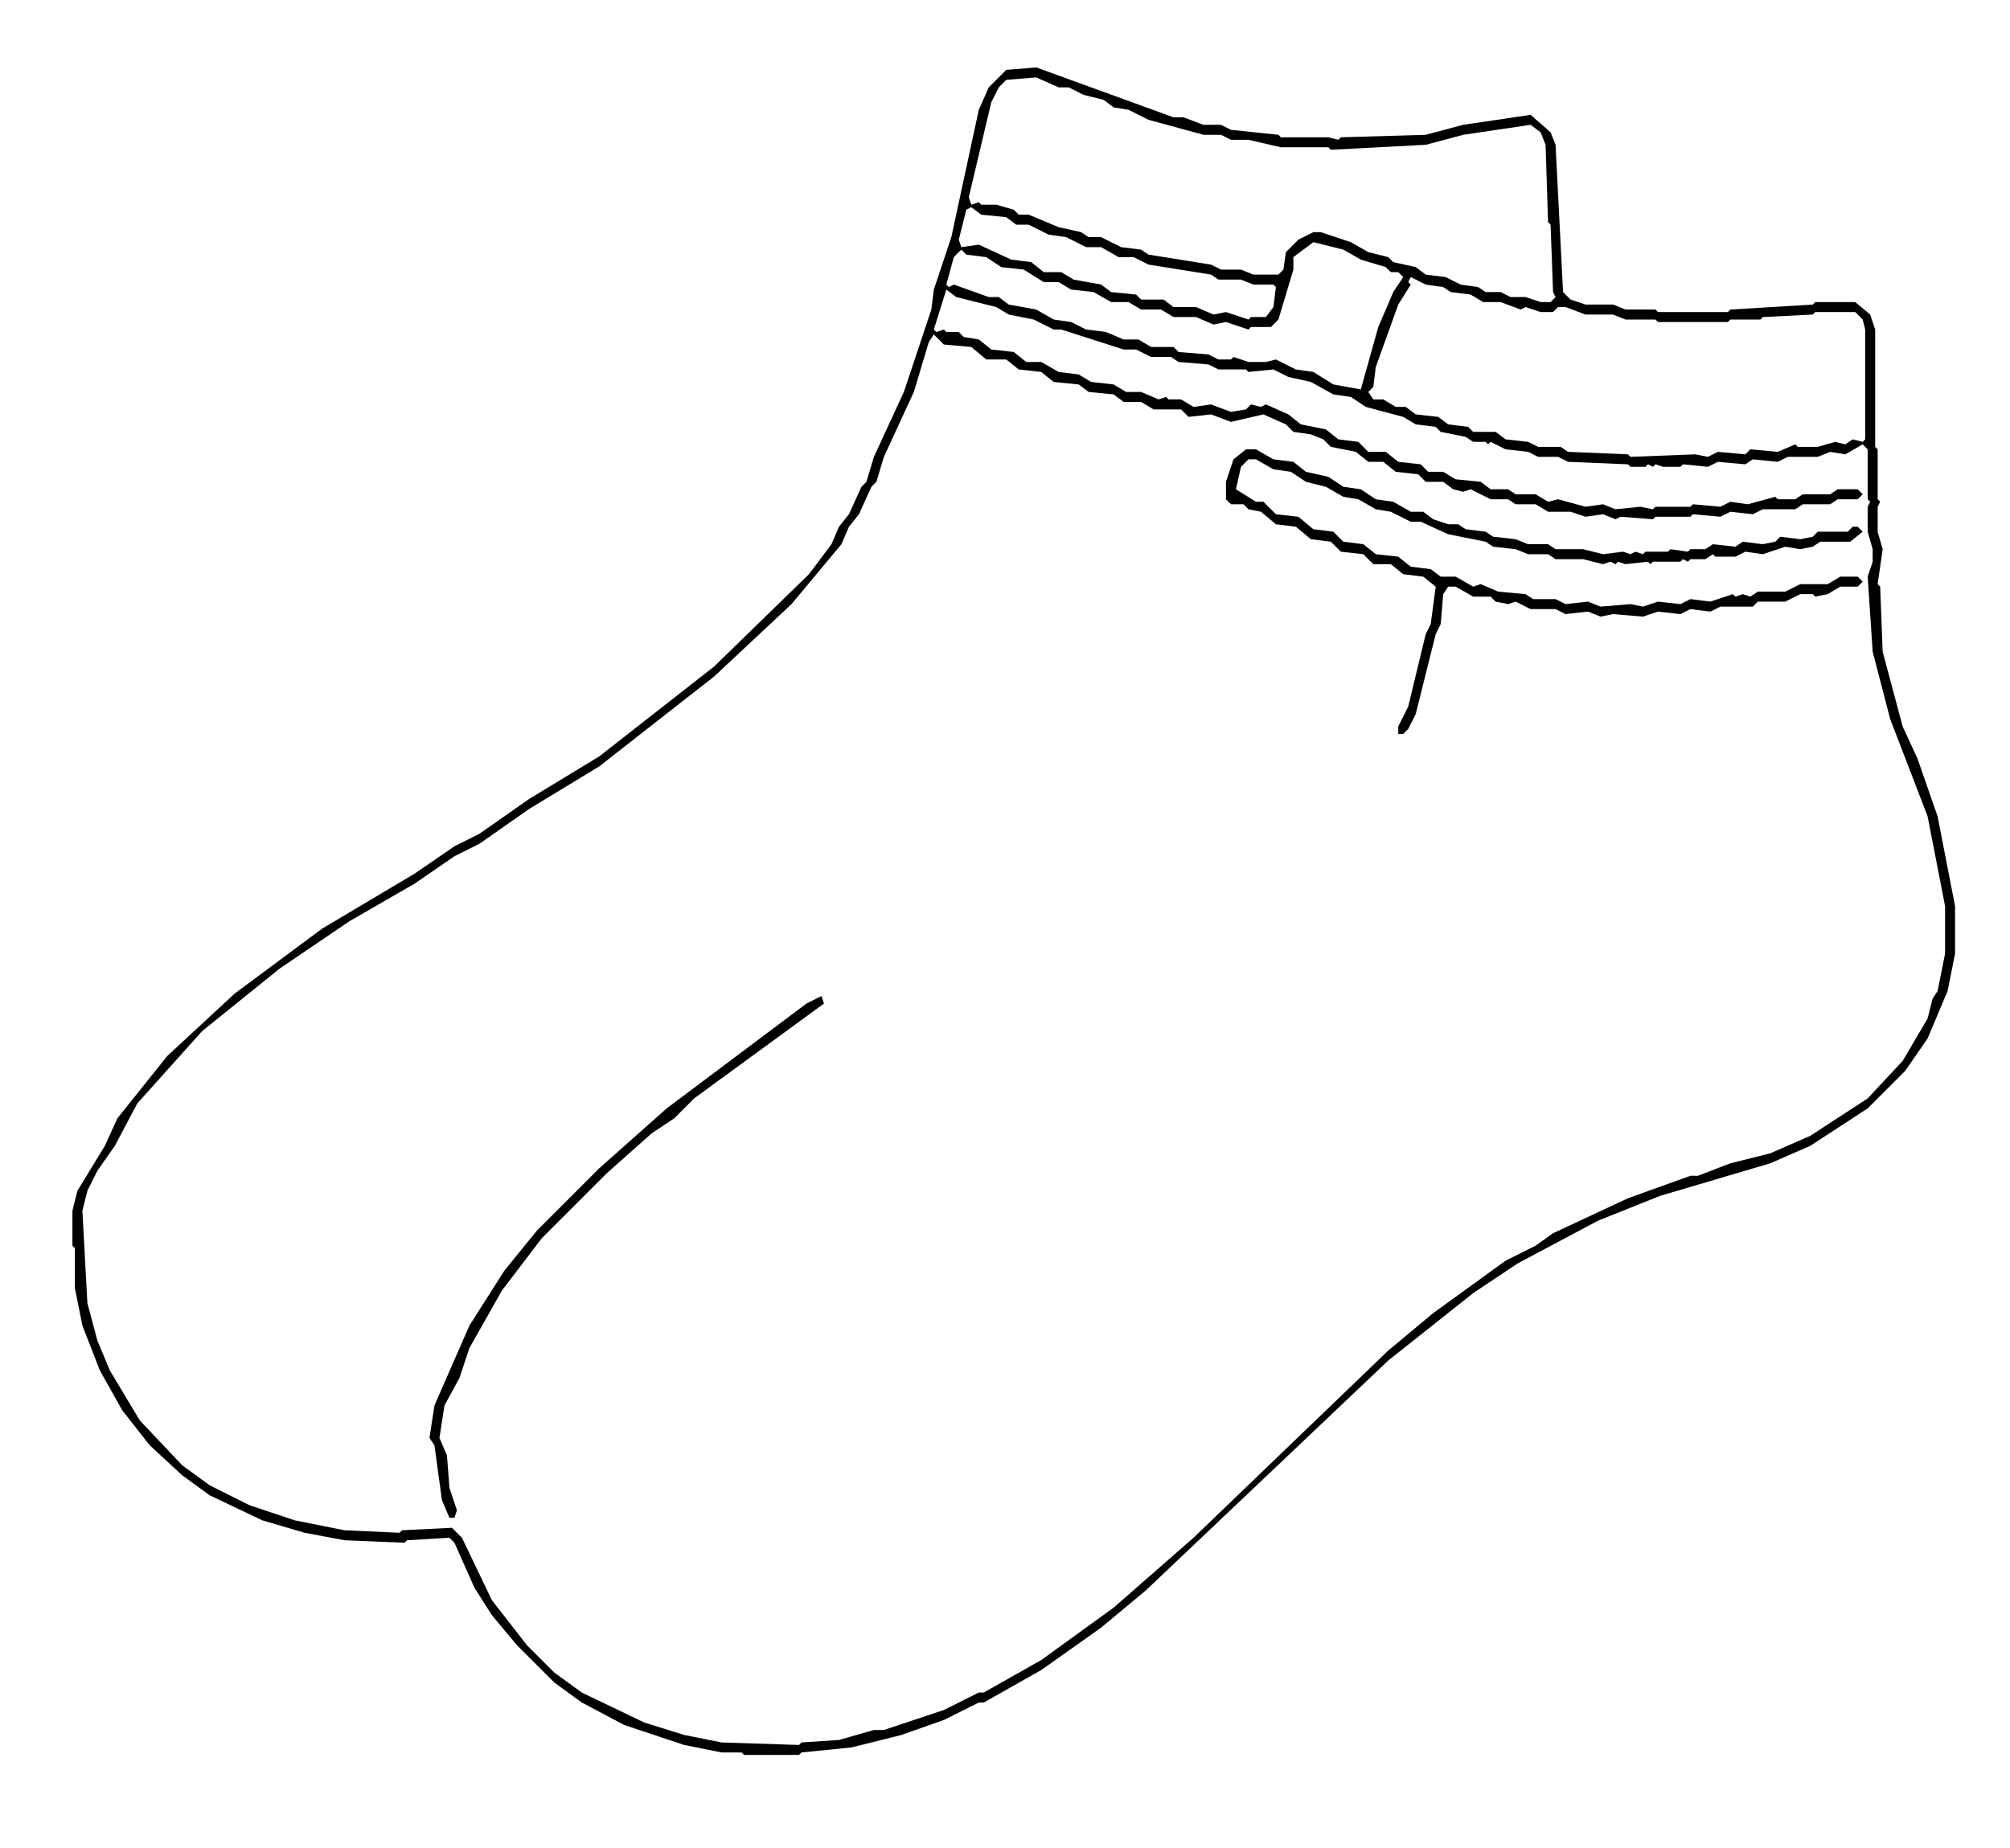
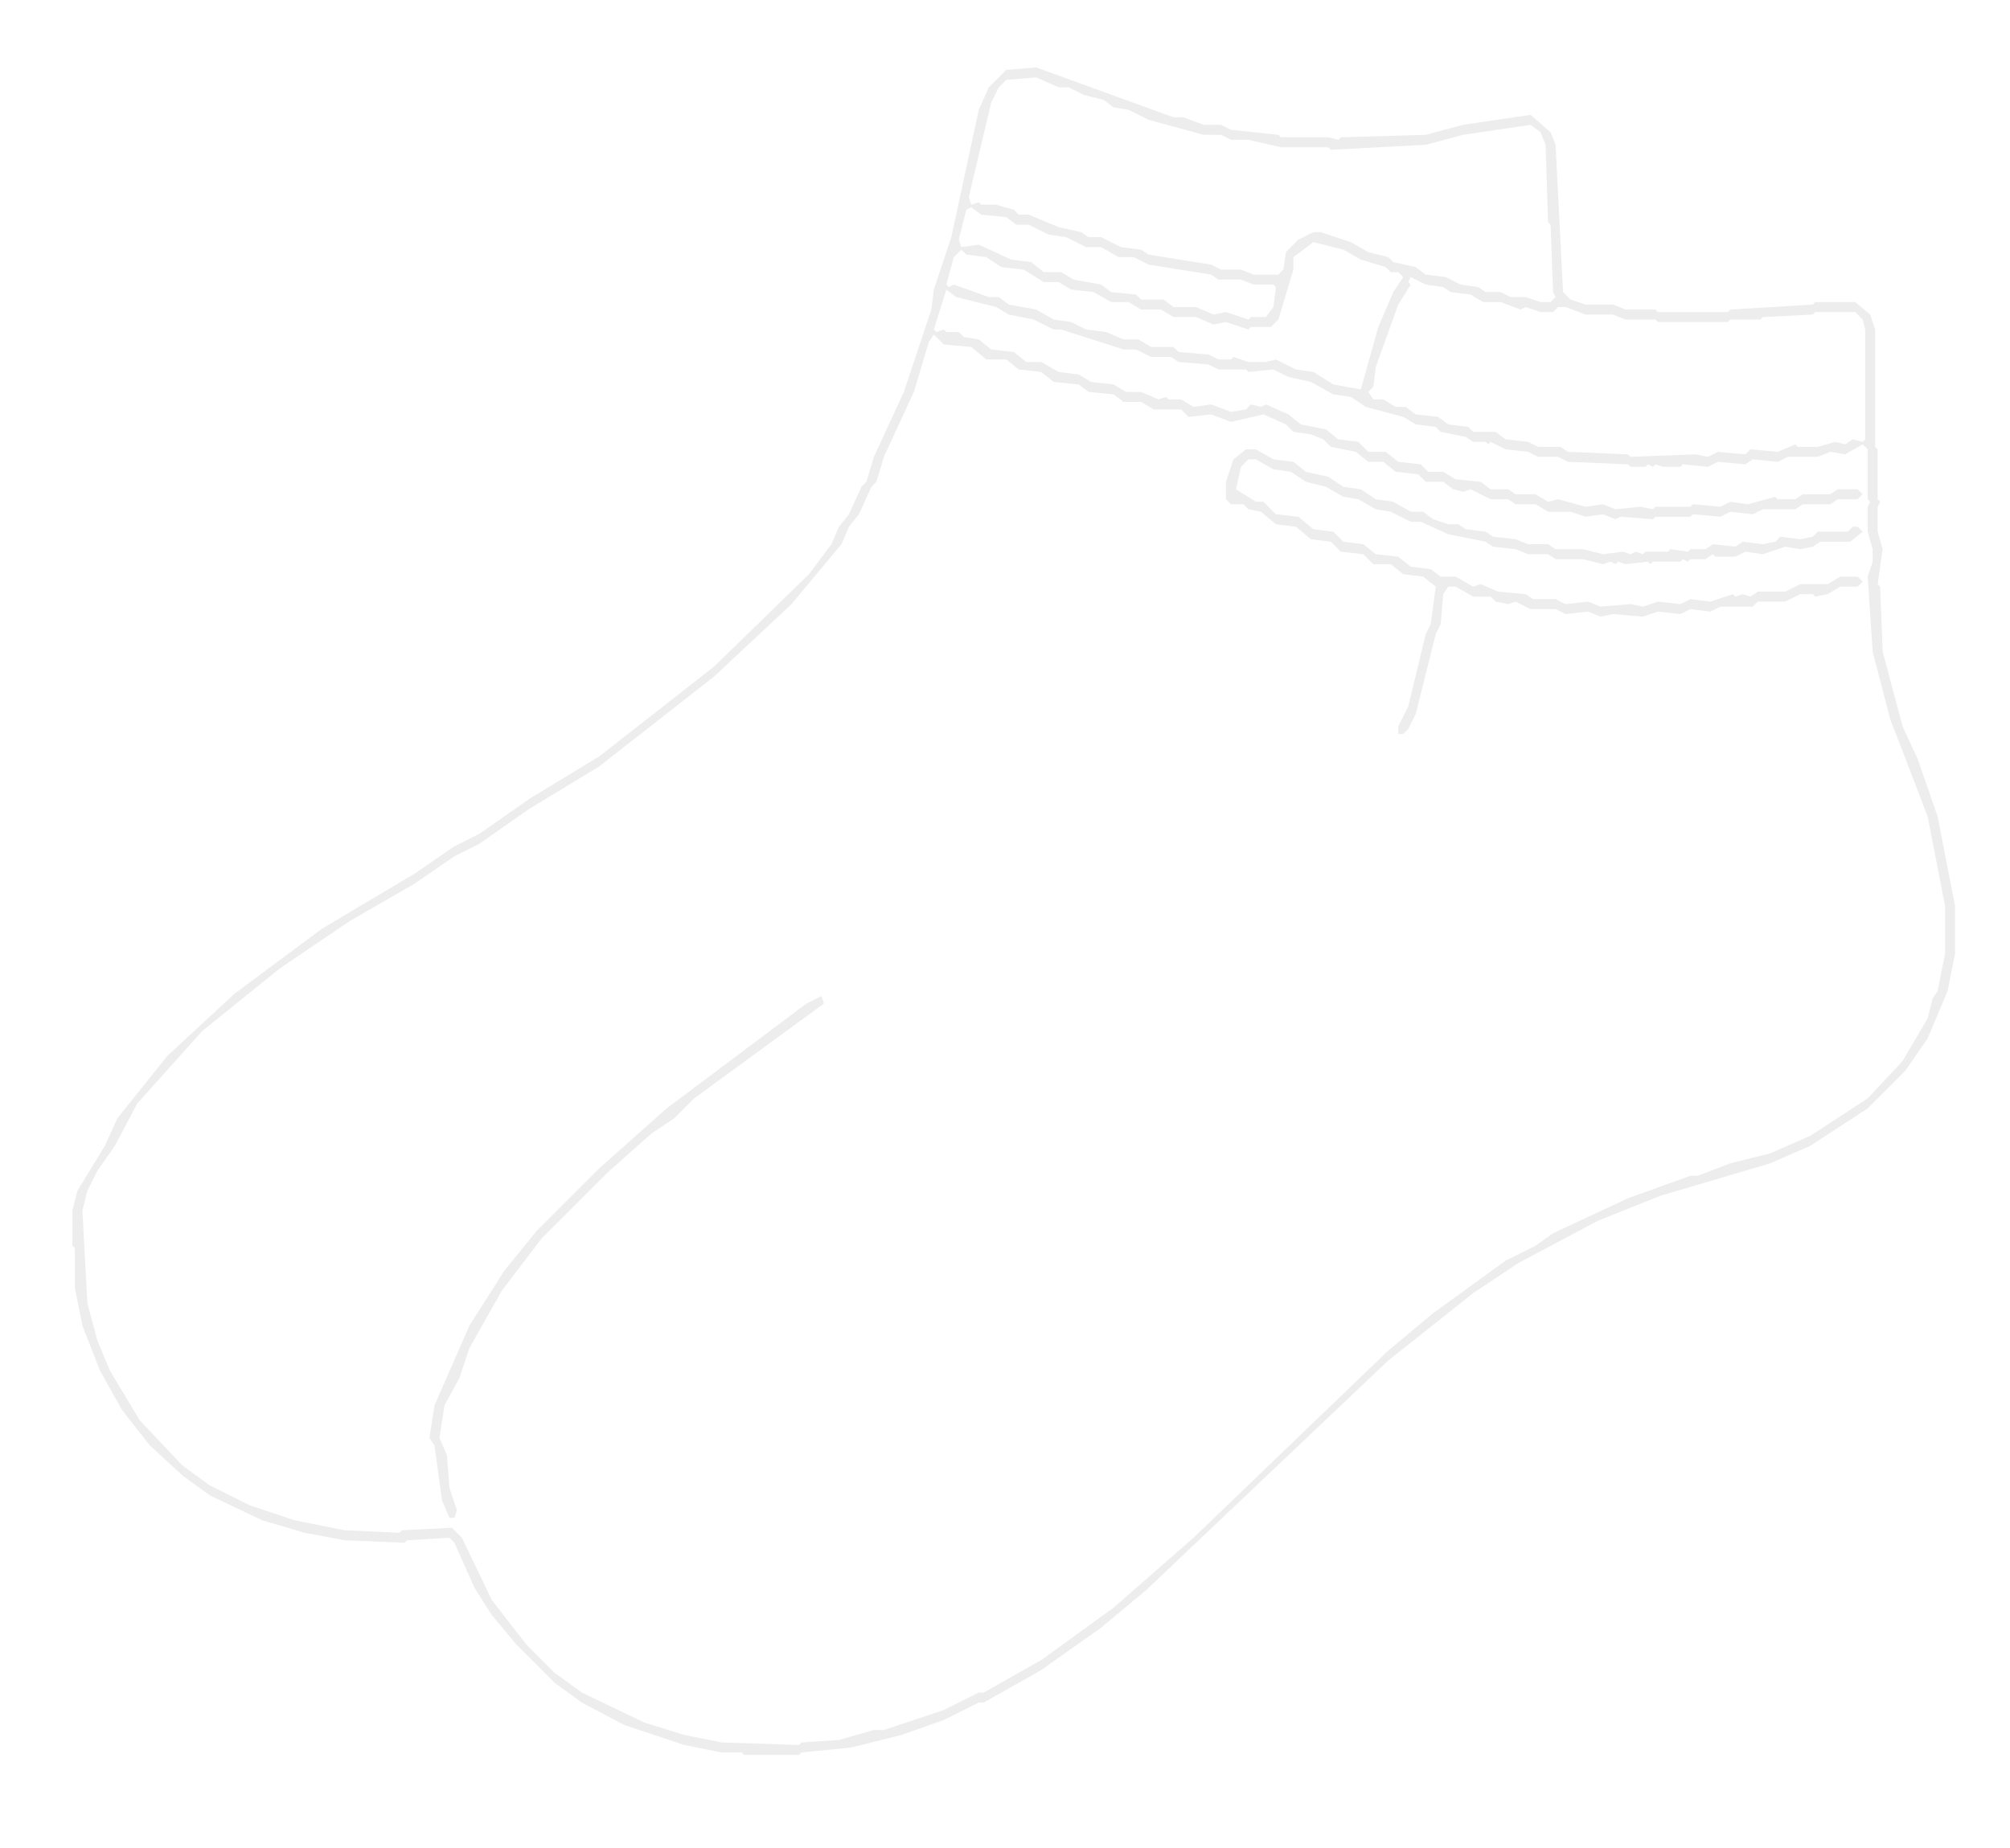
<svg xmlns="http://www.w3.org/2000/svg" viewBox="0 0 805 740">
-   <path fill="currentColor" fill-rule="evenodd" d="M329,399 L323,402 L267,444 L240,468 L215,493 L202,509 L188,531 L174,563 L172,576 L174,579 L177,601 L180,608 L182,608 L183,605 L180,596 L179,583 L176,576 L178,563 L184,552 L188,540 L201,517 L217,496 L243,470 L261,454 L270,448 L278,440 L330,402Z M491,193 L491,200 L493,202 L498,202 L500,204 L505,205 L511,210 L519,211 L525,216 L533,217 L537,221 L546,222 L550,226 L557,226 L562,230 L570,231 L575,235 L573,250 L571,254 L564,283 L560,291 L560,294 L562,294 L564,292 L567,286 L575,254 L577,250 L578,238 L580,235 L583,235 L590,239 L597,239 L599,241 L604,242 L607,241 L613,244 L623,244 L627,246 L636,245 L641,247 L646,246 L658,247 L664,245 L673,246 L677,244 L685,245 L689,243 L702,243 L704,241 L715,241 L721,238 L726,238 L727,239 L732,238 L737,235 L744,235 L746,233 L744,231 L737,231 L732,234 L721,234 L715,237 L704,237 L701,239 L698,238 L695,239 L694,238 L685,241 L677,240 L673,242 L664,241 L658,243 L653,242 L641,243 L636,241 L627,242 L623,240 L614,240 L611,238 L600,237 L593,234 L590,235 L583,231 L577,231 L573,228 L565,227 L560,223 L551,222 L546,218 L538,217 L534,213 L526,212 L520,207 L511,206 L506,201 L503,201 L495,196 L497,187 L500,184 L503,184 L510,188 L517,189 L523,193 L531,195 L538,199 L544,200 L551,204 L557,205 L565,209 L569,209 L580,214 L595,217 L598,219 L607,220 L612,222 L620,222 L623,224 L634,224 L642,226 L645,225 L647,226 L648,225 L651,226 L660,225 L661,226 L662,225 L673,225 L674,224 L676,225 L677,224 L683,224 L686,222 L687,223 L695,223 L699,221 L706,222 L715,219 L721,220 L726,219 L729,217 L741,217 L746,213 L744,211 L742,211 L740,213 L728,213 L726,215 L721,216 L713,215 L711,217 L706,218 L698,217 L695,219 L686,218 L683,220 L677,220 L676,221 L669,220 L668,221 L659,221 L658,222 L655,221 L653,222 L650,221 L642,222 L634,220 L623,220 L620,218 L612,218 L607,216 L598,215 L595,213 L587,212 L584,210 L580,210 L574,208 L570,205 L565,205 L558,201 L551,200 L545,196 L538,195 L532,191 L523,189 L518,185 L510,184 L503,180 L499,180 L494,184Z M743,121 L727,121 L726,122 L693,124 L692,125 L664,125 L663,124 L651,124 L646,122 L635,122 L629,120 L626,117 L623,58 L621,53 L613,46 L586,50 L571,54 L537,55 L536,56 L532,55 L513,55 L512,54 L493,52 L489,50 L482,50 L474,47 L470,47 L415,27 L403,28 L396,35 L392,44 L381,95 L374,116 L373,124 L362,157 L350,183 L347,193 L345,195 L340,206 L336,211 L333,218 L324,230 L286,267 L240,303 L212,320 L192,334 L182,339 L166,350 L129,372 L94,398 L67,423 L47,448 L42,459 L31,477 L29,485 L29,499 L30,500 L30,516 L33,531 L40,549 L49,565 L60,579 L73,591 L84,599 L105,609 L122,614 L138,617 L162,618 L163,617 L180,616 L182,618 L190,636 L197,647 L207,659 L222,674 L233,682 L250,691 L274,699 L289,702 L297,702 L298,703 L320,703 L321,702 L341,700 L361,695 L378,689 L392,682 L394,682 L417,669 L441,652 L459,637 L556,545 L590,518 L608,506 L640,489 L665,479 L709,466 L725,459 L748,444 L763,429 L772,416 L780,397 L783,382 L783,363 L776,327 L768,304 L762,291 L754,261 L753,235 L752,234 L754,220 L752,213 L752,203 L753,201 L752,200 L752,180 L751,179 L751,132 L749,126Z M746,178 L748,180 L748,200 L749,201 L748,203 L748,213 L750,220 L750,225 L748,231 L750,261 L757,288 L772,327 L779,363 L779,382 L776,397 L774,400 L772,408 L762,425 L748,440 L725,455 L709,462 L693,466 L680,471 L677,471 L652,480 L622,494 L615,499 L603,505 L574,526 L556,541 L478,616 L446,644 L417,665 L394,678 L392,678 L378,685 L354,693 L350,693 L336,697 L321,698 L320,699 L289,698 L274,695 L258,690 L233,678 L222,670 L211,659 L197,641 L185,616 L181,612 L161,613 L160,614 L138,613 L118,609 L100,603 L84,595 L73,587 L56,569 L44,549 L39,537 L35,522 L33,485 L35,477 L39,469 L46,459 L55,442 L81,413 L112,388 L140,369 L166,354 L182,343 L192,338 L212,324 L240,307 L286,271 L317,242 L337,218 L340,211 L344,206 L349,195 L351,193 L354,183 L366,157 L372,137 L374,134 L378,138 L389,139 L395,144 L403,144 L408,148 L417,149 L422,153 L432,154 L436,157 L446,158 L450,161 L457,161 L462,164 L473,164 L476,167 L485,166 L493,169 L506,166 L515,170 L518,173 L525,174 L530,176 L533,179 L543,181 L548,185 L554,185 L559,189 L568,190 L571,193 L578,193 L582,196 L586,197 L589,196 L597,200 L604,200 L607,202 L615,202 L620,205 L629,205 L635,207 L642,206 L647,208 L649,207 L662,208 L663,207 L677,207 L678,206 L689,207 L693,205 L702,206 L706,204 L719,204 L722,202 L733,202 L736,200 L744,200 L746,198 L744,196 L736,196 L733,198 L722,198 L719,200 L712,200 L711,199 L700,202 L693,201 L689,203 L678,202 L677,203 L663,203 L662,204 L657,203 L647,204 L642,202 L635,203 L624,200 L620,201 L615,198 L607,198 L604,196 L597,196 L593,193 L583,192 L578,189 L572,189 L569,186 L560,185 L555,181 L548,181 L544,177 L536,176 L531,172 L521,170 L516,166 L507,162 L505,163 L501,162 L499,164 L493,165 L485,162 L478,163 L473,160 L468,160 L467,159 L464,160 L457,157 L451,157 L446,154 L437,153 L432,150 L424,149 L417,145 L411,145 L406,141 L397,140 L392,136 L386,135 L384,133 L379,133 L378,132 L375,133 L374,132 L379,116 L383,119 L399,123 L404,126 L414,128 L422,132 L425,132 L450,140 L455,140 L461,143 L469,143 L472,145 L484,146 L488,148 L499,148 L500,149 L510,148 L516,151 L525,153 L534,158 L541,159 L547,163 L562,167 L567,170 L575,171 L577,173 L587,175 L590,177 L595,177 L596,178 L597,177 L603,180 L612,181 L616,183 L624,183 L628,185 L652,186 L653,187 L659,187 L660,186 L662,187 L663,186 L666,187 L673,187 L674,186 L684,187 L688,185 L699,186 L702,184 L712,185 L716,183 L728,183 L733,181 L739,182Z M548,157 L550,155 L551,147 L560,122 L565,114 L564,113 L565,111 L571,114 L578,115 L581,117 L589,118 L594,121 L601,121 L609,124 L611,123 L617,125 L622,125 L624,123 L627,123 L635,126 L646,126 L651,128 L663,128 L664,129 L692,129 L693,128 L705,128 L706,127 L726,126 L727,125 L743,125 L746,128 L747,132 L747,176 L746,177 L742,176 L739,178 L735,177 L728,179 L720,179 L719,178 L712,181 L701,180 L699,182 L688,181 L684,183 L679,182 L653,183 L652,182 L628,181 L625,179 L616,179 L612,177 L603,176 L599,173 L590,173 L588,171 L580,170 L576,167 L567,166 L563,163 L559,163 L554,160 L550,160Z M562,111 L558,117 L552,131 L545,156 L534,154 L526,149 L519,148 L511,144 L507,145 L500,145 L494,143 L493,144 L488,144 L484,142 L472,141 L470,139 L461,139 L456,136 L450,136 L443,133 L435,132 L429,129 L422,128 L415,124 L404,122 L400,119 L396,119 L382,114 L380,115 L379,114 L382,103 L385,100 L387,102 L395,103 L401,107 L410,108 L418,113 L424,113 L429,116 L438,117 L445,121 L452,121 L457,124 L465,124 L470,127 L479,127 L486,130 L491,129 L500,132 L501,131 L509,131 L512,128 L518,108 L518,103 L526,97 L538,100 L545,104 L555,107 L557,109 L560,109Z M387,84 L389,83 L393,86 L403,87 L407,90 L412,90 L420,94 L427,95 L435,99 L441,99 L448,103 L454,103 L460,106 L485,110 L488,112 L497,112 L502,114 L510,114 L511,115 L510,123 L507,127 L501,127 L500,128 L491,125 L486,126 L479,123 L470,123 L466,120 L457,120 L455,118 L445,117 L441,114 L430,112 L425,109 L418,109 L413,105 L405,104 L392,98 L385,99 L384,96Z M397,41 L400,35 L403,32 L415,31 L424,35 L428,35 L434,38 L442,40 L446,43 L452,44 L460,48 L482,54 L489,54 L493,56 L500,56 L513,59 L532,59 L533,60 L571,58 L586,54 L613,50 L617,53 L619,58 L620,89 L621,90 L622,117 L623,119 L621,121 L617,121 L611,119 L605,119 L601,117 L595,117 L592,115 L585,114 L579,111 L571,110 L567,107 L558,105 L556,103 L548,101 L541,97 L529,93 L526,93 L520,96 L515,101 L514,108 L512,110 L502,110 L497,108 L489,108 L485,106 L460,102 L457,100 L449,99 L441,95 L436,95 L433,93 L424,91 L412,86 L408,86 L406,84 L399,82 L393,82 L392,81 L389,82 L388,79Z" />
+   <path fill="#EDEDED" fill-rule="evenodd" d="M329,399 L323,402 L267,444 L240,468 L215,493 L202,509 L188,531 L174,563 L172,576 L174,579 L177,601 L180,608 L182,608 L183,605 L180,596 L179,583 L176,576 L178,563 L184,552 L188,540 L201,517 L217,496 L243,470 L261,454 L270,448 L278,440 L330,402Z M491,193 L491,200 L493,202 L498,202 L500,204 L505,205 L511,210 L519,211 L525,216 L533,217 L537,221 L546,222 L550,226 L557,226 L562,230 L570,231 L575,235 L573,250 L571,254 L564,283 L560,291 L560,294 L562,294 L564,292 L567,286 L575,254 L577,250 L578,238 L580,235 L583,235 L590,239 L597,239 L599,241 L604,242 L607,241 L613,244 L623,244 L627,246 L636,245 L641,247 L646,246 L658,247 L664,245 L673,246 L677,244 L685,245 L689,243 L702,243 L704,241 L715,241 L721,238 L726,238 L727,239 L732,238 L737,235 L744,235 L746,233 L744,231 L737,231 L732,234 L721,234 L715,237 L704,237 L701,239 L698,238 L695,239 L694,238 L685,241 L677,240 L673,242 L664,241 L658,243 L653,242 L641,243 L636,241 L627,242 L623,240 L614,240 L611,238 L600,237 L593,234 L590,235 L583,231 L577,231 L573,228 L565,227 L560,223 L551,222 L546,218 L538,217 L534,213 L526,212 L520,207 L511,206 L506,201 L503,201 L495,196 L497,187 L500,184 L503,184 L510,188 L517,189 L523,193 L531,195 L538,199 L544,200 L551,204 L557,205 L565,209 L569,209 L580,214 L595,217 L598,219 L607,220 L612,222 L620,222 L623,224 L634,224 L642,226 L645,225 L647,226 L648,225 L651,226 L660,225 L661,226 L662,225 L673,225 L674,224 L676,225 L677,224 L683,224 L686,222 L687,223 L695,223 L699,221 L706,222 L715,219 L721,220 L726,219 L729,217 L741,217 L746,213 L744,211 L742,211 L740,213 L728,213 L726,215 L721,216 L713,215 L711,217 L706,218 L698,217 L695,219 L686,218 L683,220 L677,220 L676,221 L669,220 L668,221 L659,221 L658,222 L655,221 L653,222 L650,221 L642,222 L634,220 L623,220 L620,218 L612,218 L607,216 L598,215 L595,213 L587,212 L584,210 L580,210 L574,208 L570,205 L565,205 L558,201 L551,200 L545,196 L538,195 L532,191 L523,189 L518,185 L510,184 L503,180 L499,180 L494,184Z M743,121 L727,121 L726,122 L693,124 L692,125 L664,125 L663,124 L651,124 L646,122 L635,122 L629,120 L626,117 L623,58 L621,53 L613,46 L586,50 L571,54 L537,55 L536,56 L532,55 L513,55 L512,54 L493,52 L489,50 L482,50 L474,47 L470,47 L415,27 L403,28 L396,35 L392,44 L381,95 L374,116 L373,124 L362,157 L350,183 L347,193 L345,195 L340,206 L336,211 L333,218 L324,230 L286,267 L240,303 L212,320 L192,334 L182,339 L166,350 L129,372 L94,398 L67,423 L47,448 L42,459 L31,477 L29,485 L29,499 L30,500 L30,516 L33,531 L40,549 L49,565 L60,579 L73,591 L84,599 L105,609 L122,614 L138,617 L162,618 L163,617 L180,616 L182,618 L190,636 L197,647 L207,659 L222,674 L233,682 L250,691 L274,699 L289,702 L297,702 L298,703 L320,703 L321,702 L341,700 L361,695 L378,689 L392,682 L394,682 L417,669 L441,652 L459,637 L556,545 L590,518 L608,506 L640,489 L665,479 L709,466 L725,459 L748,444 L763,429 L772,416 L780,397 L783,382 L783,363 L776,327 L768,304 L762,291 L754,261 L753,235 L752,234 L754,220 L752,213 L752,203 L753,201 L752,200 L752,180 L751,179 L751,132 L749,126Z M746,178 L748,180 L748,200 L749,201 L748,203 L748,213 L750,220 L750,225 L748,231 L750,261 L757,288 L772,327 L779,363 L779,382 L776,397 L774,400 L772,408 L762,425 L748,440 L725,455 L709,462 L693,466 L680,471 L677,471 L652,480 L622,494 L615,499 L603,505 L574,526 L556,541 L478,616 L446,644 L417,665 L394,678 L392,678 L378,685 L354,693 L350,693 L336,697 L321,698 L320,699 L289,698 L274,695 L258,690 L233,678 L222,670 L211,659 L197,641 L185,616 L181,612 L161,613 L160,614 L138,613 L118,609 L100,603 L84,595 L73,587 L56,569 L44,549 L39,537 L35,522 L33,485 L35,477 L39,469 L46,459 L55,442 L81,413 L112,388 L140,369 L166,354 L182,343 L192,338 L212,324 L240,307 L286,271 L317,242 L337,218 L340,211 L344,206 L349,195 L351,193 L354,183 L366,157 L372,137 L374,134 L378,138 L389,139 L395,144 L403,144 L408,148 L417,149 L422,153 L432,154 L436,157 L446,158 L450,161 L457,161 L462,164 L473,164 L476,167 L485,166 L493,169 L506,166 L515,170 L518,173 L525,174 L530,176 L533,179 L543,181 L548,185 L554,185 L559,189 L568,190 L571,193 L578,193 L582,196 L586,197 L589,196 L597,200 L604,200 L607,202 L615,202 L620,205 L629,205 L635,207 L642,206 L647,208 L649,207 L662,208 L663,207 L677,207 L678,206 L689,207 L693,205 L702,206 L706,204 L719,204 L722,202 L733,202 L736,200 L744,200 L746,198 L744,196 L736,196 L733,198 L722,198 L719,200 L712,200 L711,199 L700,202 L693,201 L689,203 L678,202 L677,203 L663,203 L662,204 L657,203 L647,204 L642,202 L635,203 L624,200 L620,201 L615,198 L607,198 L604,196 L597,196 L593,193 L583,192 L578,189 L572,189 L569,186 L560,185 L555,181 L548,181 L544,177 L536,176 L531,172 L521,170 L516,166 L507,162 L505,163 L501,162 L499,164 L493,165 L485,162 L478,163 L473,160 L468,160 L467,159 L464,160 L457,157 L451,157 L446,154 L437,153 L432,150 L424,149 L417,145 L411,145 L406,141 L397,140 L392,136 L386,135 L384,133 L379,133 L378,132 L375,133 L374,132 L379,116 L383,119 L399,123 L404,126 L414,128 L422,132 L425,132 L450,140 L455,140 L461,143 L469,143 L472,145 L484,146 L488,148 L499,148 L500,149 L510,148 L516,151 L525,153 L534,158 L541,159 L547,163 L562,167 L567,170 L575,171 L577,173 L587,175 L590,177 L595,177 L596,178 L597,177 L603,180 L612,181 L616,183 L624,183 L628,185 L652,186 L653,187 L659,187 L660,186 L662,187 L663,186 L666,187 L673,187 L674,186 L684,187 L688,185 L699,186 L702,184 L712,185 L716,183 L728,183 L733,181 L739,182Z M548,157 L550,155 L551,147 L560,122 L565,114 L564,113 L565,111 L571,114 L578,115 L581,117 L589,118 L594,121 L601,121 L609,124 L611,123 L617,125 L622,125 L624,123 L627,123 L635,126 L646,126 L651,128 L663,128 L664,129 L692,129 L693,128 L705,128 L706,127 L726,126 L727,125 L743,125 L746,128 L747,132 L747,176 L746,177 L742,176 L739,178 L735,177 L728,179 L720,179 L719,178 L712,181 L701,180 L699,182 L688,181 L684,183 L679,182 L653,183 L652,182 L628,181 L625,179 L616,179 L612,177 L603,176 L599,173 L590,173 L588,171 L580,170 L576,167 L567,166 L563,163 L559,163 L554,160 L550,160Z M562,111 L558,117 L552,131 L545,156 L534,154 L526,149 L519,148 L511,144 L507,145 L500,145 L494,143 L493,144 L488,144 L484,142 L472,141 L470,139 L461,139 L456,136 L450,136 L443,133 L435,132 L429,129 L422,128 L415,124 L404,122 L400,119 L396,119 L382,114 L380,115 L379,114 L382,103 L385,100 L387,102 L395,103 L401,107 L410,108 L418,113 L424,113 L429,116 L438,117 L445,121 L452,121 L457,124 L465,124 L470,127 L479,127 L486,130 L491,129 L500,132 L501,131 L509,131 L512,128 L518,108 L518,103 L526,97 L538,100 L545,104 L555,107 L557,109 L560,109Z M387,84 L389,83 L393,86 L403,87 L407,90 L412,90 L420,94 L427,95 L435,99 L441,99 L448,103 L454,103 L460,106 L485,110 L488,112 L497,112 L502,114 L510,114 L511,115 L510,123 L507,127 L501,127 L500,128 L491,125 L486,126 L479,123 L470,123 L466,120 L457,120 L455,118 L445,117 L441,114 L430,112 L425,109 L418,109 L413,105 L405,104 L392,98 L385,99 L384,96Z M397,41 L400,35 L403,32 L415,31 L424,35 L428,35 L434,38 L442,40 L446,43 L452,44 L460,48 L482,54 L489,54 L493,56 L500,56 L513,59 L532,59 L533,60 L571,58 L586,54 L613,50 L617,53 L619,58 L620,89 L621,90 L622,117 L623,119 L621,121 L617,121 L611,119 L605,119 L601,117 L595,117 L592,115 L585,114 L579,111 L571,110 L567,107 L558,105 L556,103 L548,101 L541,97 L529,93 L526,93 L520,96 L515,101 L514,108 L512,110 L502,110 L497,108 L489,108 L485,106 L460,102 L457,100 L449,99 L441,95 L436,95 L433,93 L424,91 L412,86 L408,86 L406,84 L399,82 L393,82 L392,81 L389,82 L388,79Z" />
</svg>
